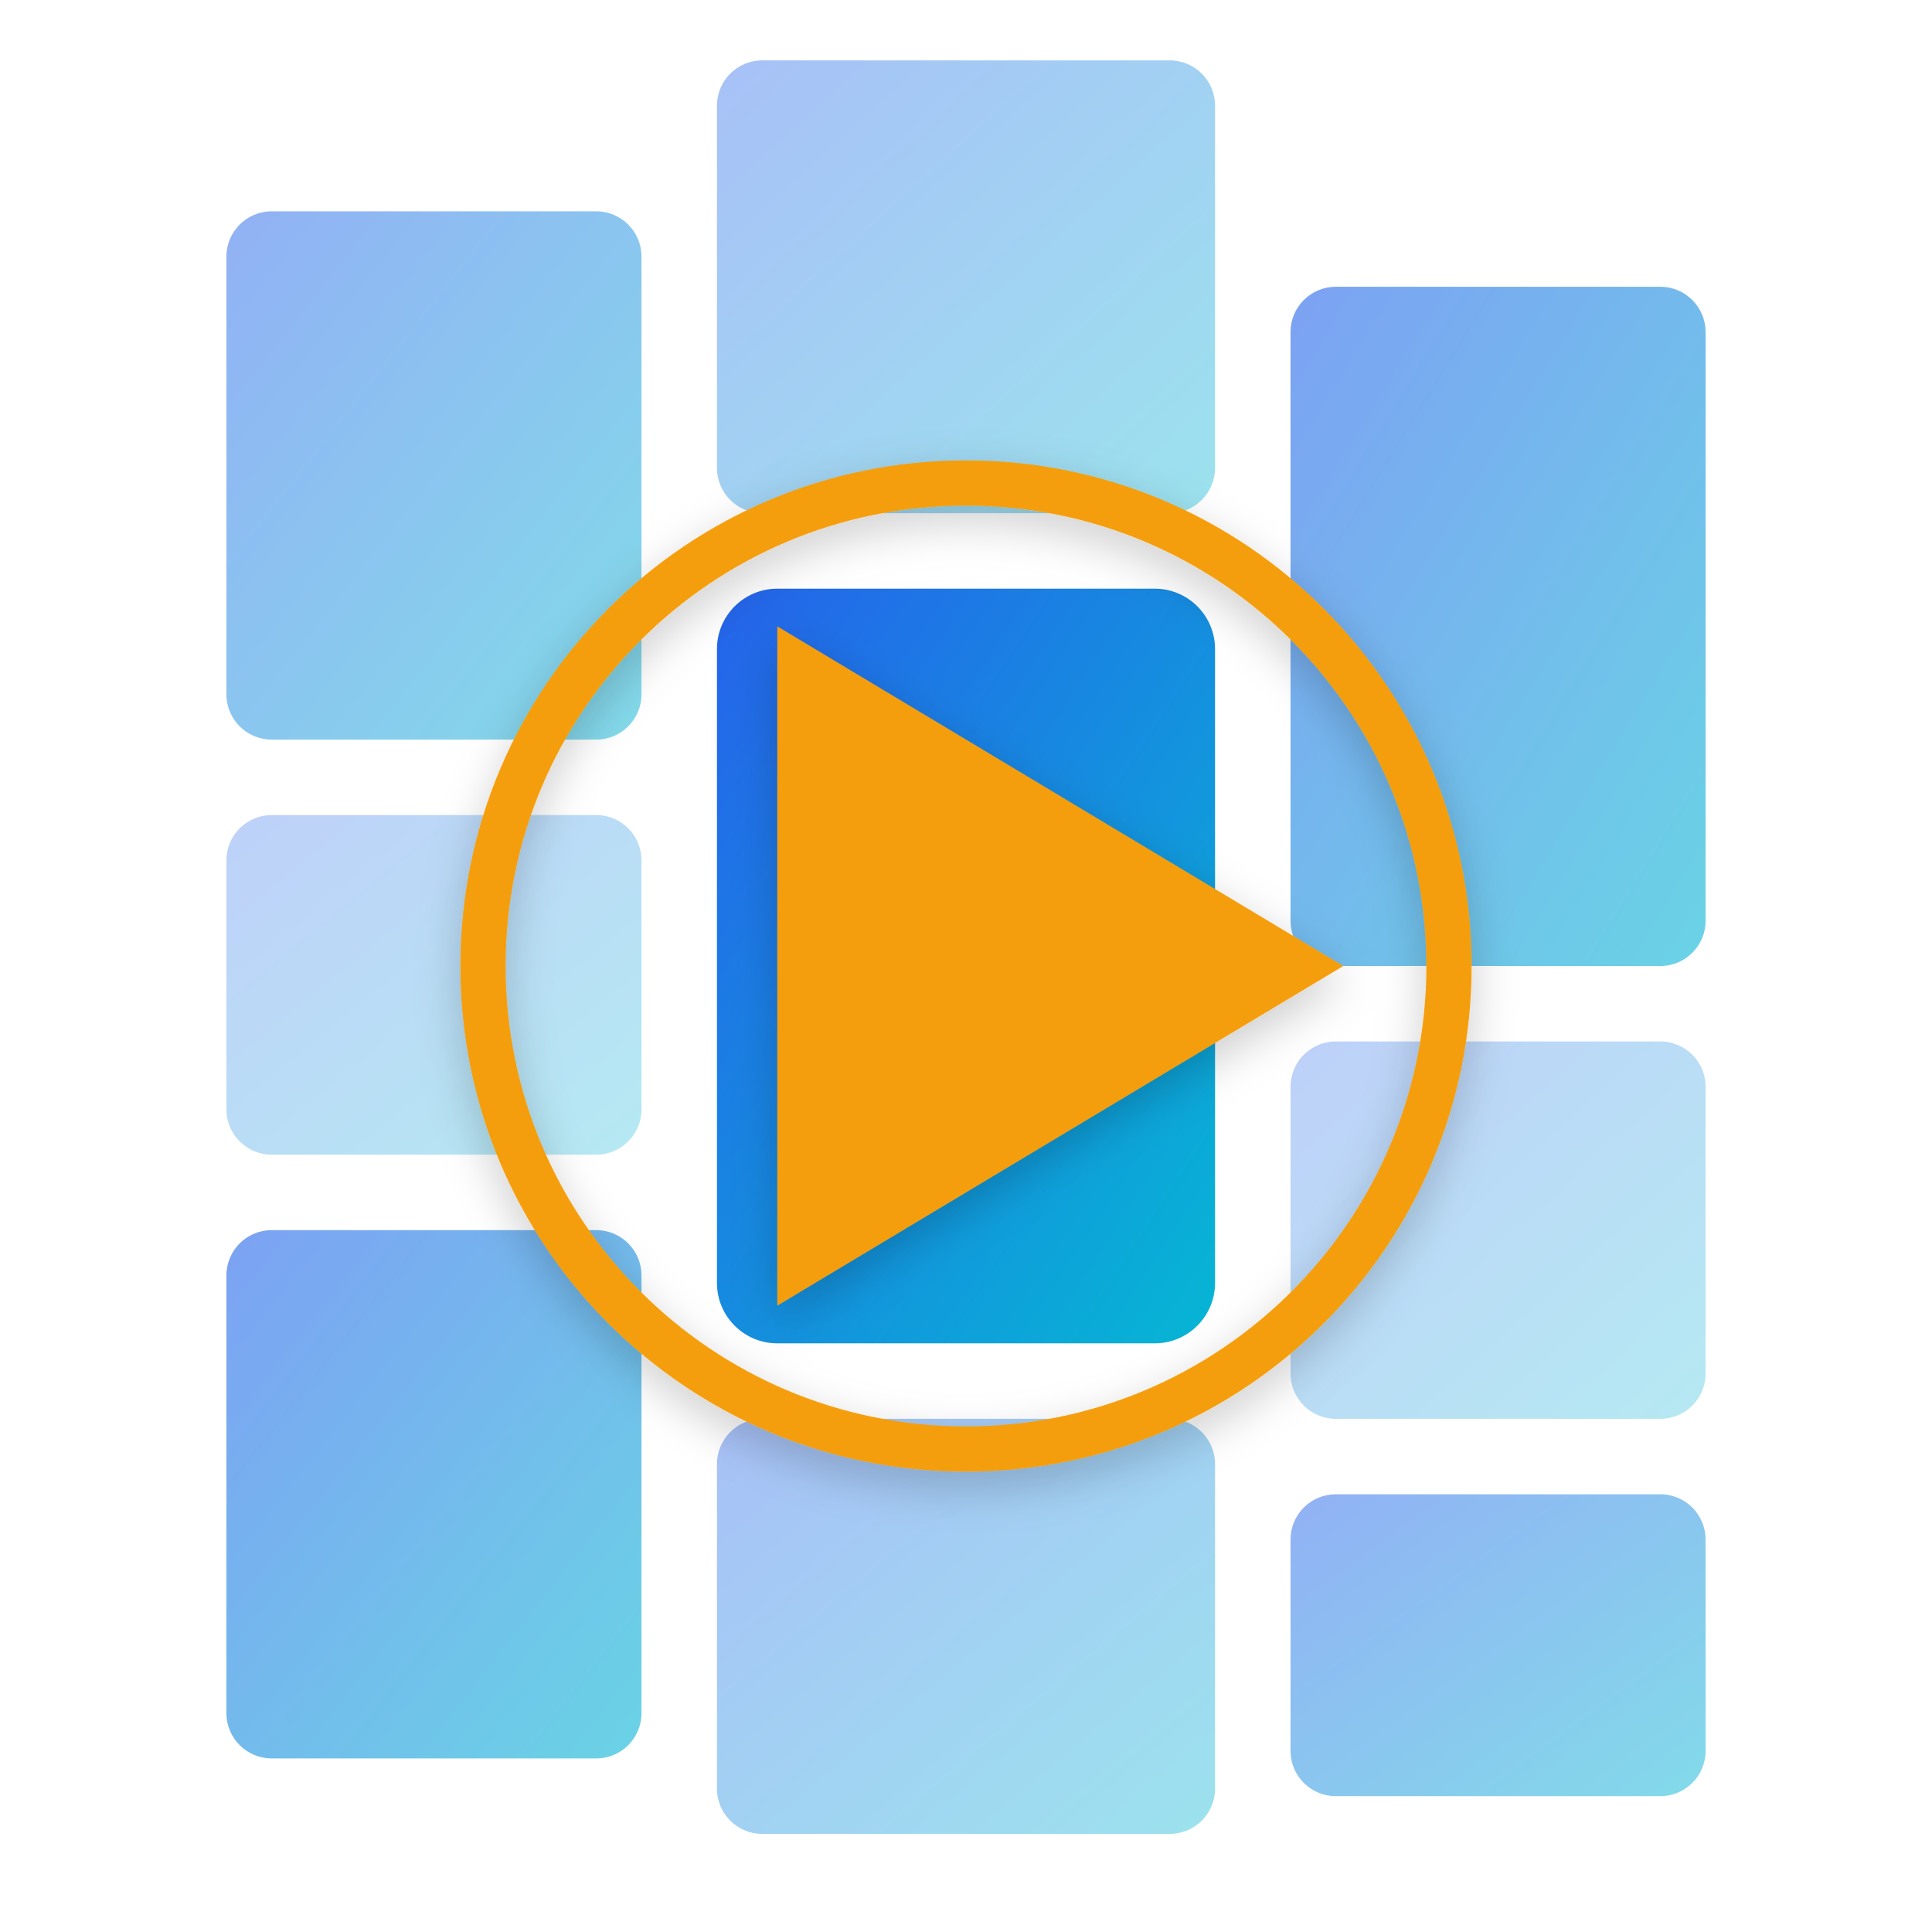
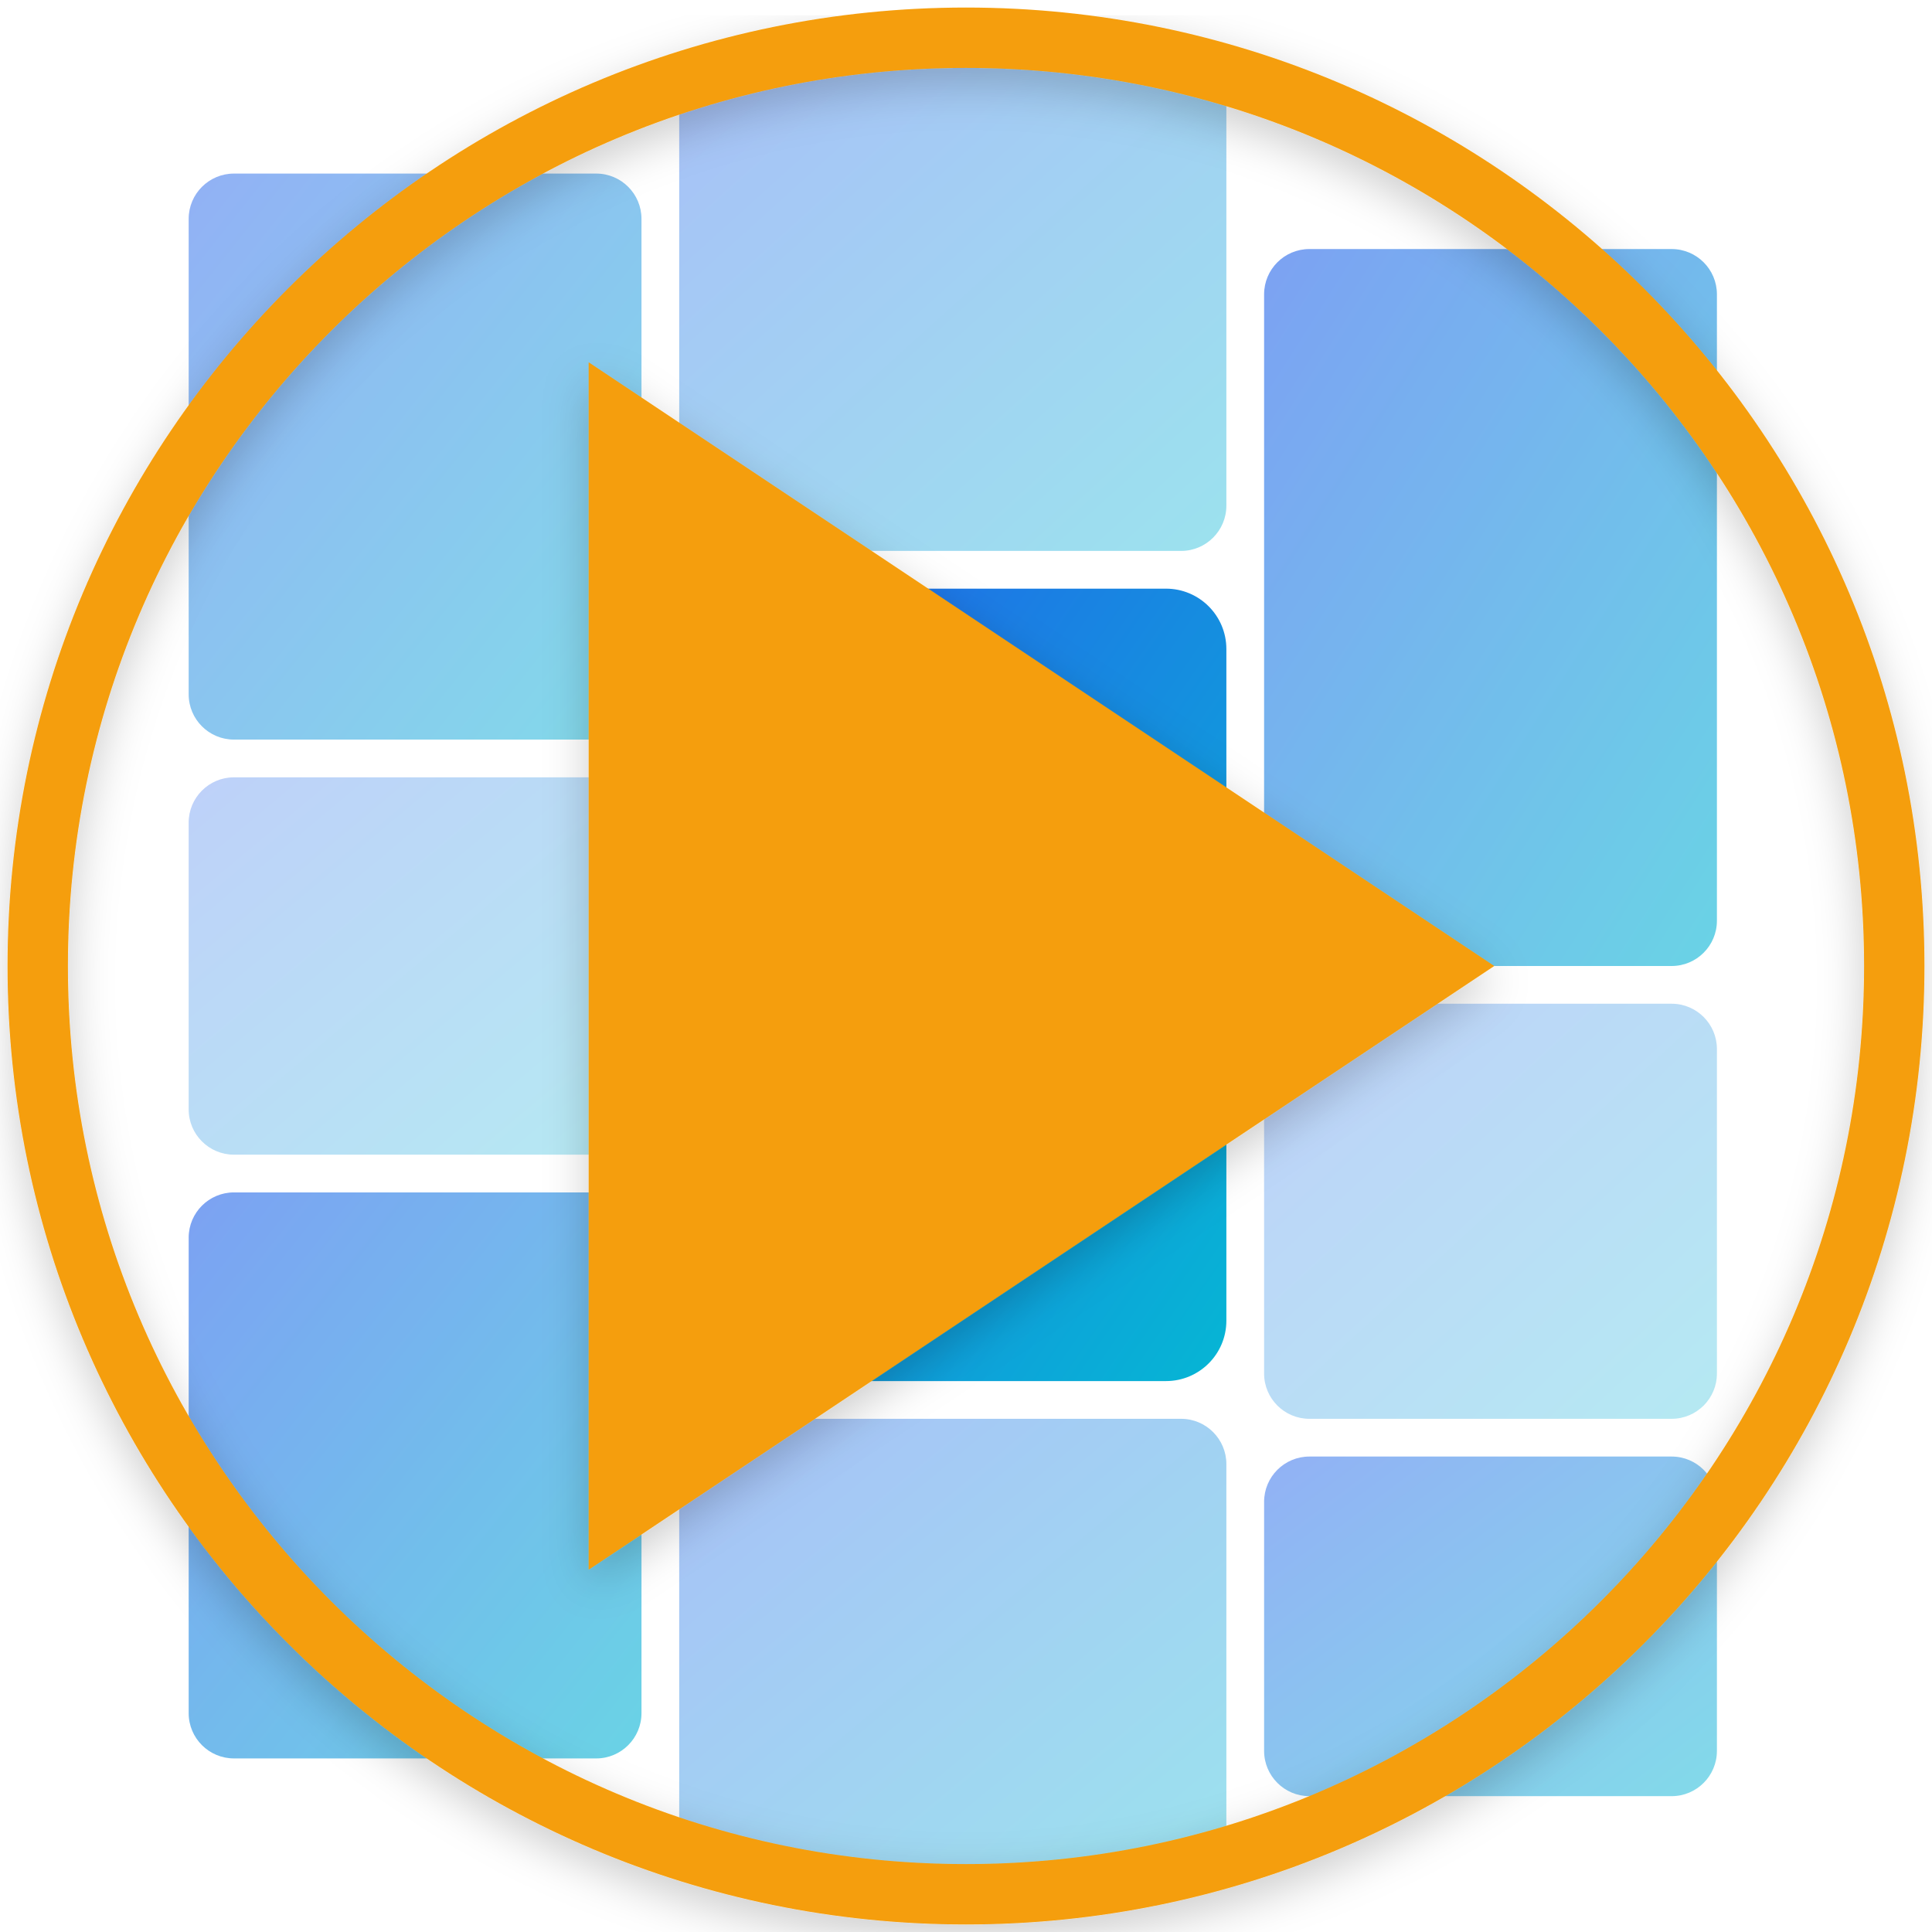
<svg xmlns="http://www.w3.org/2000/svg" width="512" height="512" viewBox="0 0 512 512" fill="none">
  <defs>
    <linearGradient id="blockGrad" x1="0%" y1="0%" x2="100%" y2="100%">
      <stop offset="0%" style="stop-color:#2563EB;stop-opacity:1" />
      <stop offset="100%" style="stop-color:#06B6D4;stop-opacity:1" />
    </linearGradient>
    <filter id="playShadow" x="-50%" y="-50%" width="200%" height="200%">
      <feDropShadow dx="0" dy="4" stdDeviation="6" flood-color="#000" flood-opacity="0.2" />
    </filter>
  </defs>
  <g transform="translate(0, 16)">
-     <rect x="60" y="40" width="110" height="140" rx="12" fill="url(#blockGrad)" opacity="0.5" />
-     <rect x="60" y="200" width="110" height="90" rx="12" fill="url(#blockGrad)" opacity="0.3" />
-     <rect x="60" y="310" width="110" height="140" rx="12" fill="url(#blockGrad)" opacity="0.6" />
-     <rect x="190" y="0" width="132" height="120" rx="12" fill="url(#blockGrad)" opacity="0.4" />
-     <rect x="190" y="140" width="132" height="200" rx="16" fill="url(#blockGrad)" opacity="1.0" />
-     <rect x="190" y="360" width="132" height="110" rx="12" fill="url(#blockGrad)" opacity="0.4" />
-     <rect x="342" y="60" width="110" height="180" rx="12" fill="url(#blockGrad)" opacity="0.6" />
-     <rect x="342" y="260" width="110" height="100" rx="12" fill="url(#blockGrad)" opacity="0.3" />
-     <rect x="342" y="380" width="110" height="80" rx="12" fill="url(#blockGrad)" opacity="0.5" />
+     <rect x="50" y="30" width="120" height="150" rx="12" fill="url(#blockGrad)" opacity="0.5" />
+     <rect x="50" y="190" width="120" height="100" rx="12" fill="url(#blockGrad)" opacity="0.3" />
+     <rect x="50" y="300" width="120" height="150" rx="12" fill="url(#blockGrad)" opacity="0.6" />
+     <rect x="180" y="0" width="145" height="130" rx="12" fill="url(#blockGrad)" opacity="0.4" />
+     <rect x="180" y="140" width="145" height="210" rx="16" fill="url(#blockGrad)" opacity="1.0" />
+     <rect x="180" y="360" width="145" height="120" rx="12" fill="url(#blockGrad)" opacity="0.4" />
+     <rect x="335" y="50" width="120" height="190" rx="12" fill="url(#blockGrad)" opacity="0.6" />
+     <rect x="335" y="250" width="120" height="110" rx="12" fill="url(#blockGrad)" opacity="0.3" />
+     <rect x="335" y="370" width="120" height="90" rx="12" fill="url(#blockGrad)" opacity="0.5" />
  </g>
  <g filter="url(#playShadow)">
-     <circle cx="256" cy="256" r="128" stroke="#F59E0B" stroke-width="12" fill="none" />
-     <path d="M206 166 L356 256 L206 346 Z" fill="#F59E0B" />
+     <circle cx="256" cy="256" r="246" stroke="#F59E0B" stroke-width="16" fill="none" />
+     <path d="M156 96 L396 256 L156 416 Z" fill="#F59E0B" />
  </g>
</svg>
